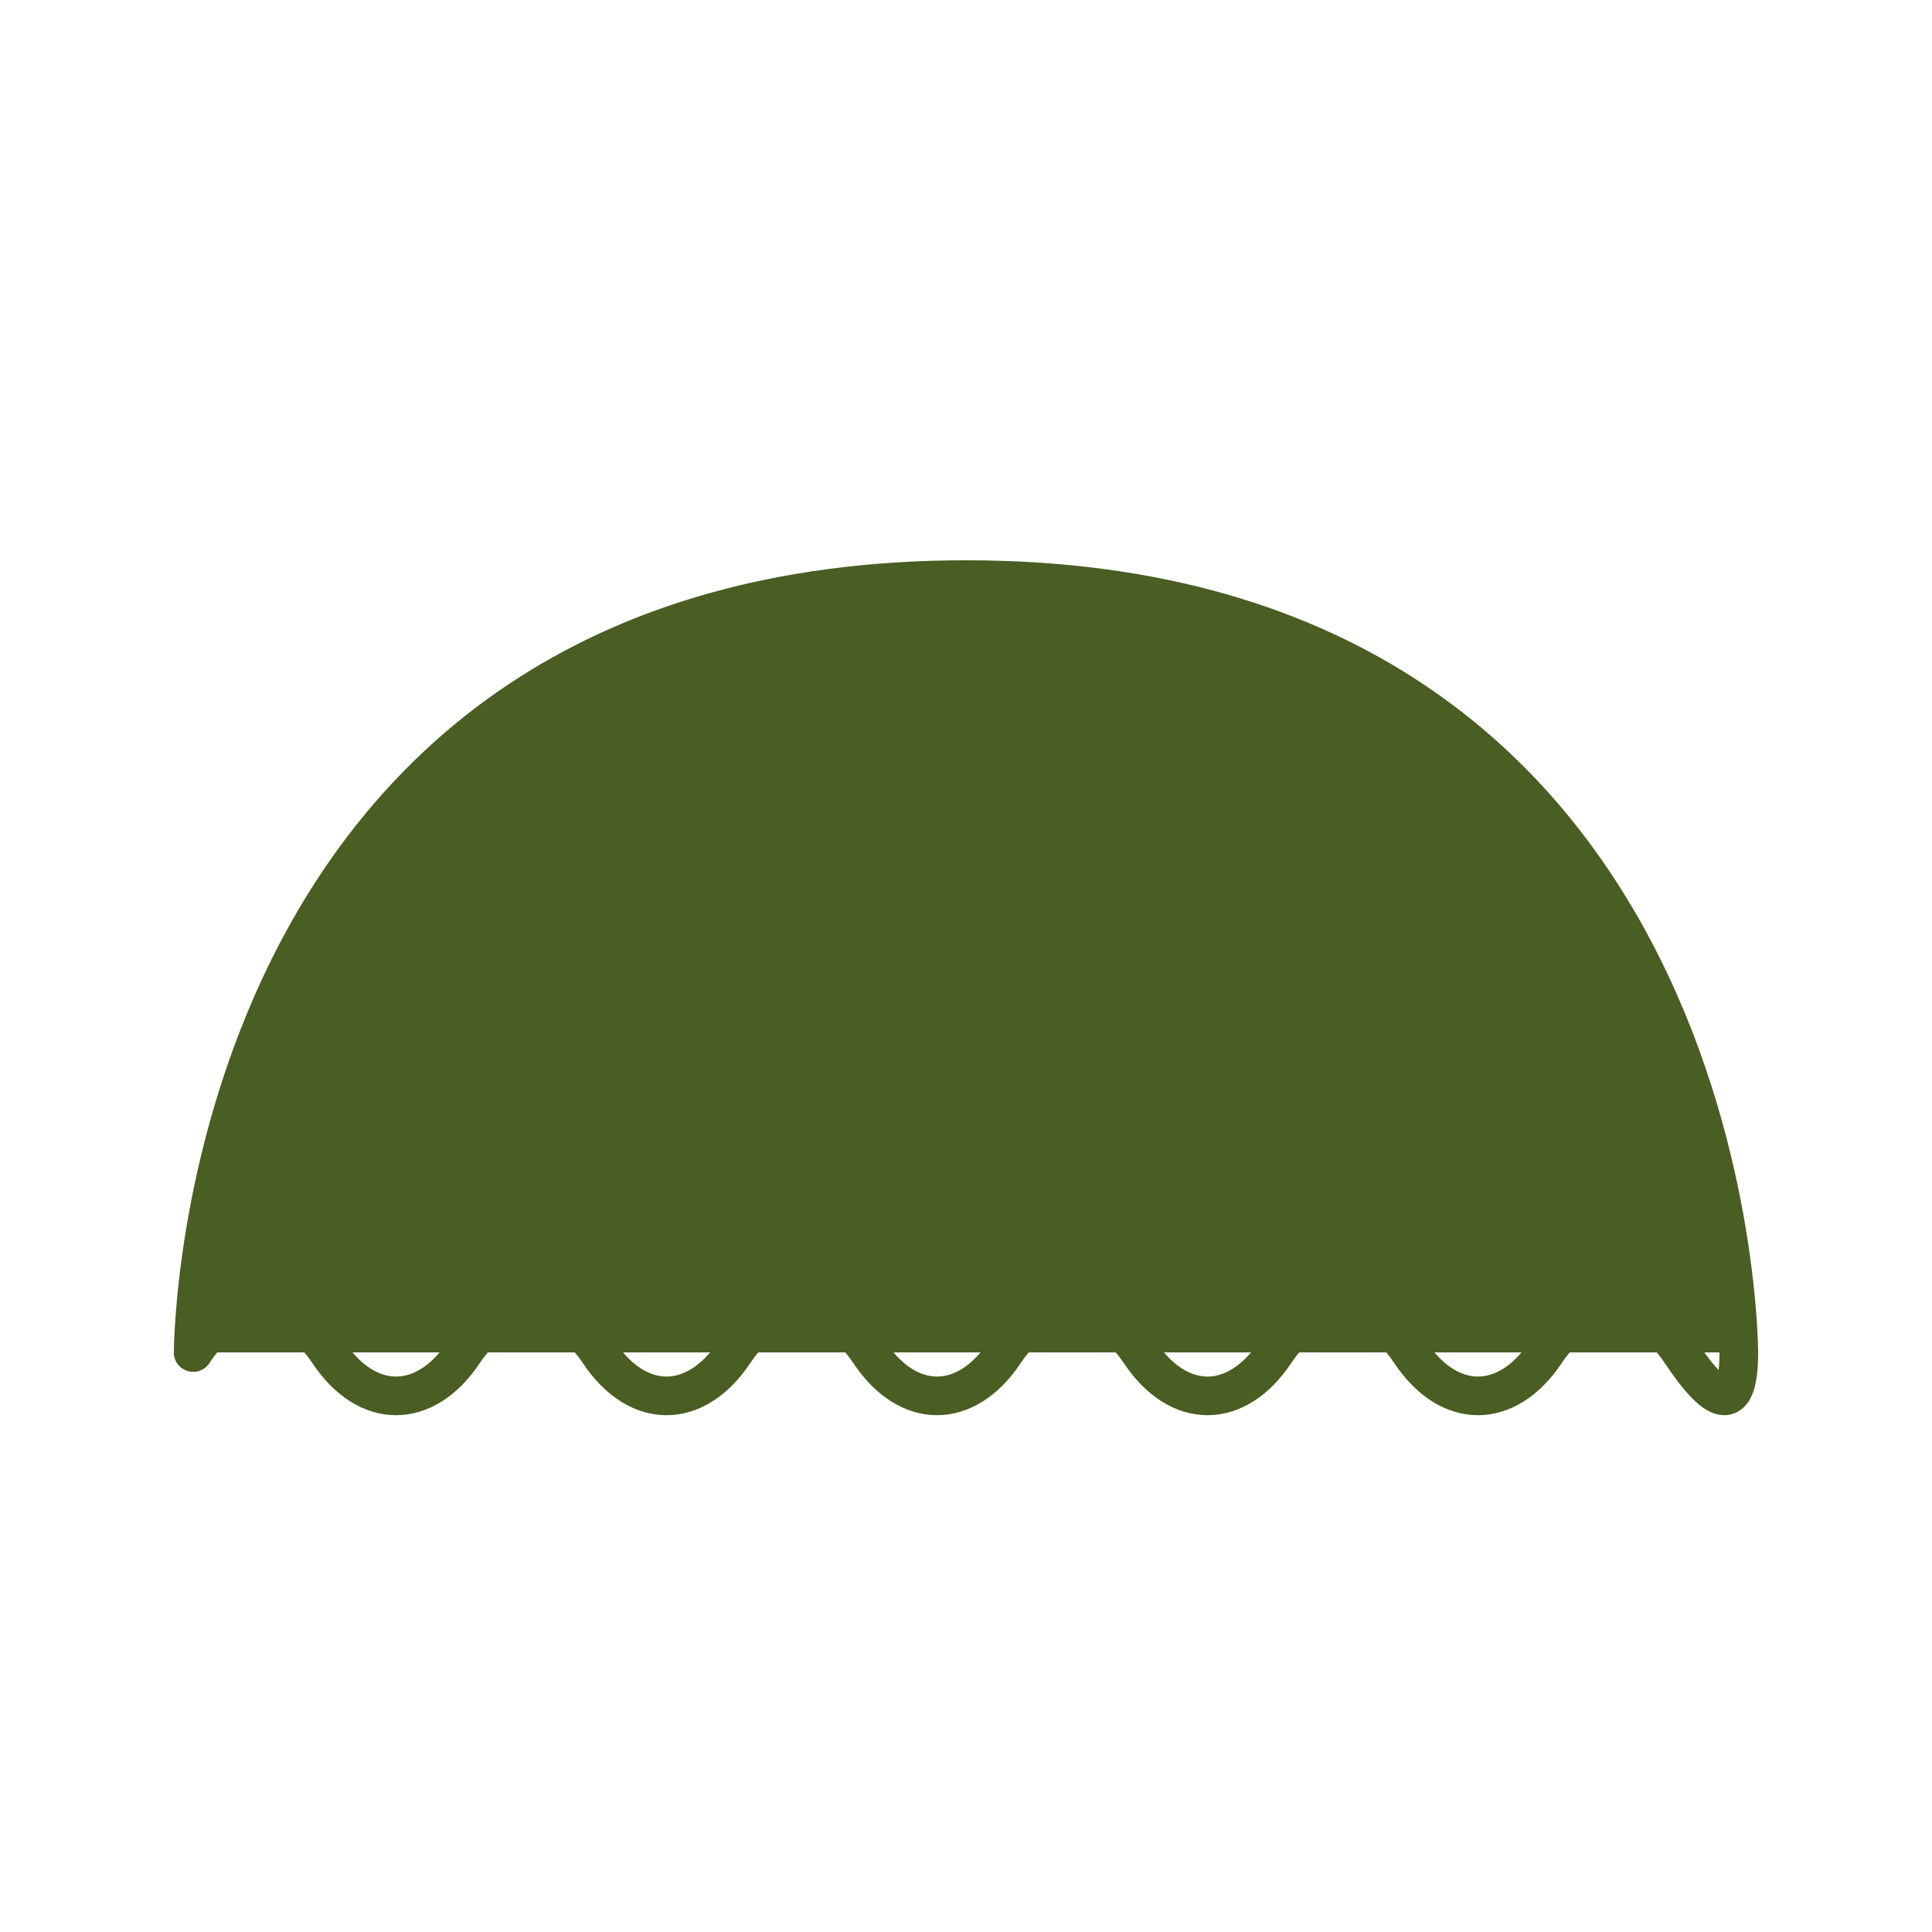
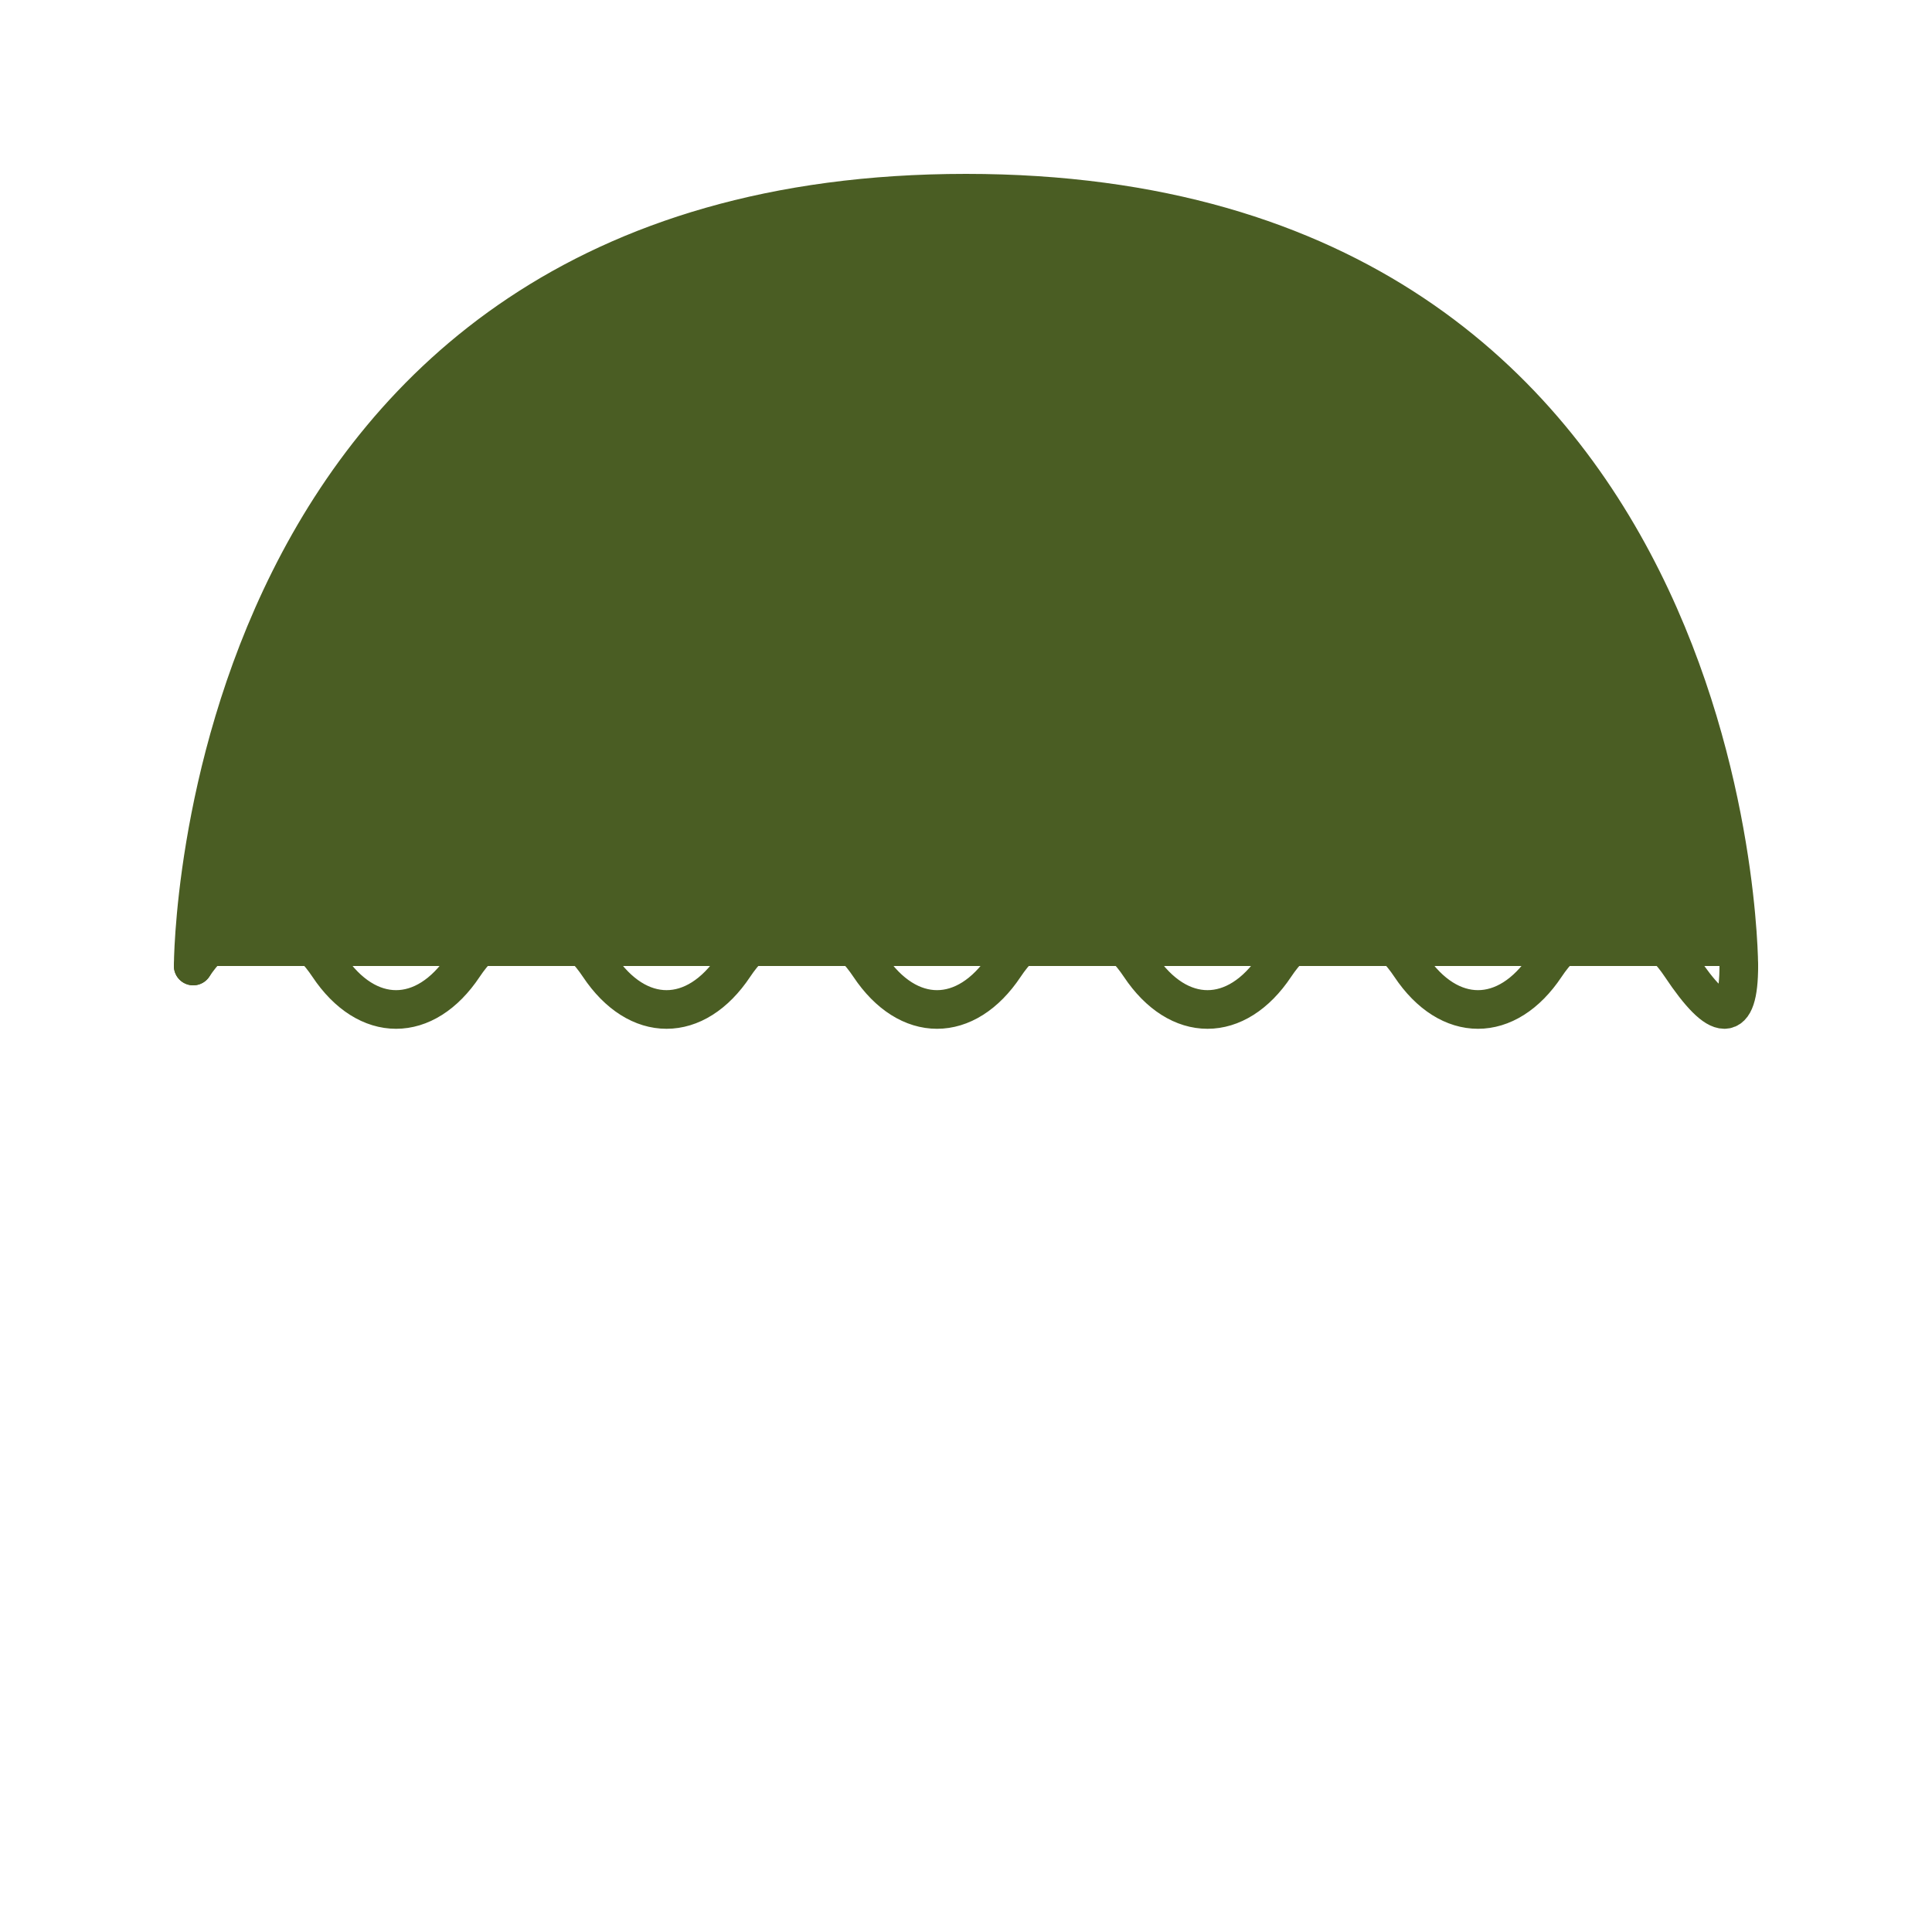
- <svg xmlns="http://www.w3.org/2000/svg" width="18" height="18" viewBox="0 0 100 60" fill="none">
+ <svg xmlns="http://www.w3.org/2000/svg" width="18" height="18" viewBox="0 0 100 100" fill="none">
  <path d="M10 50C10 50 10 10 50 10C90 10 90 50 90 50" fill="#4A5D23" stroke="#4A5D23" stroke-width="2" stroke-linecap="round" stroke-linejoin="round" />
  <path d="M10 50C12 47 15 47 17 50C19 53 22 53 24 50C26 47 29 47 31 50C33 53 36 53 38 50C40 47 43 47 45 50C47 53 50 53 52 50C54 47 57 47 59 50C61 53 64 53 66 50C68 47 71 47 73 50C75 53 78 53 80 50C82 47 85 47 87 50C89 53 90 53 90 50" stroke="#4A5D23" stroke-width="2" stroke-linecap="round" fill="none" />
</svg>
